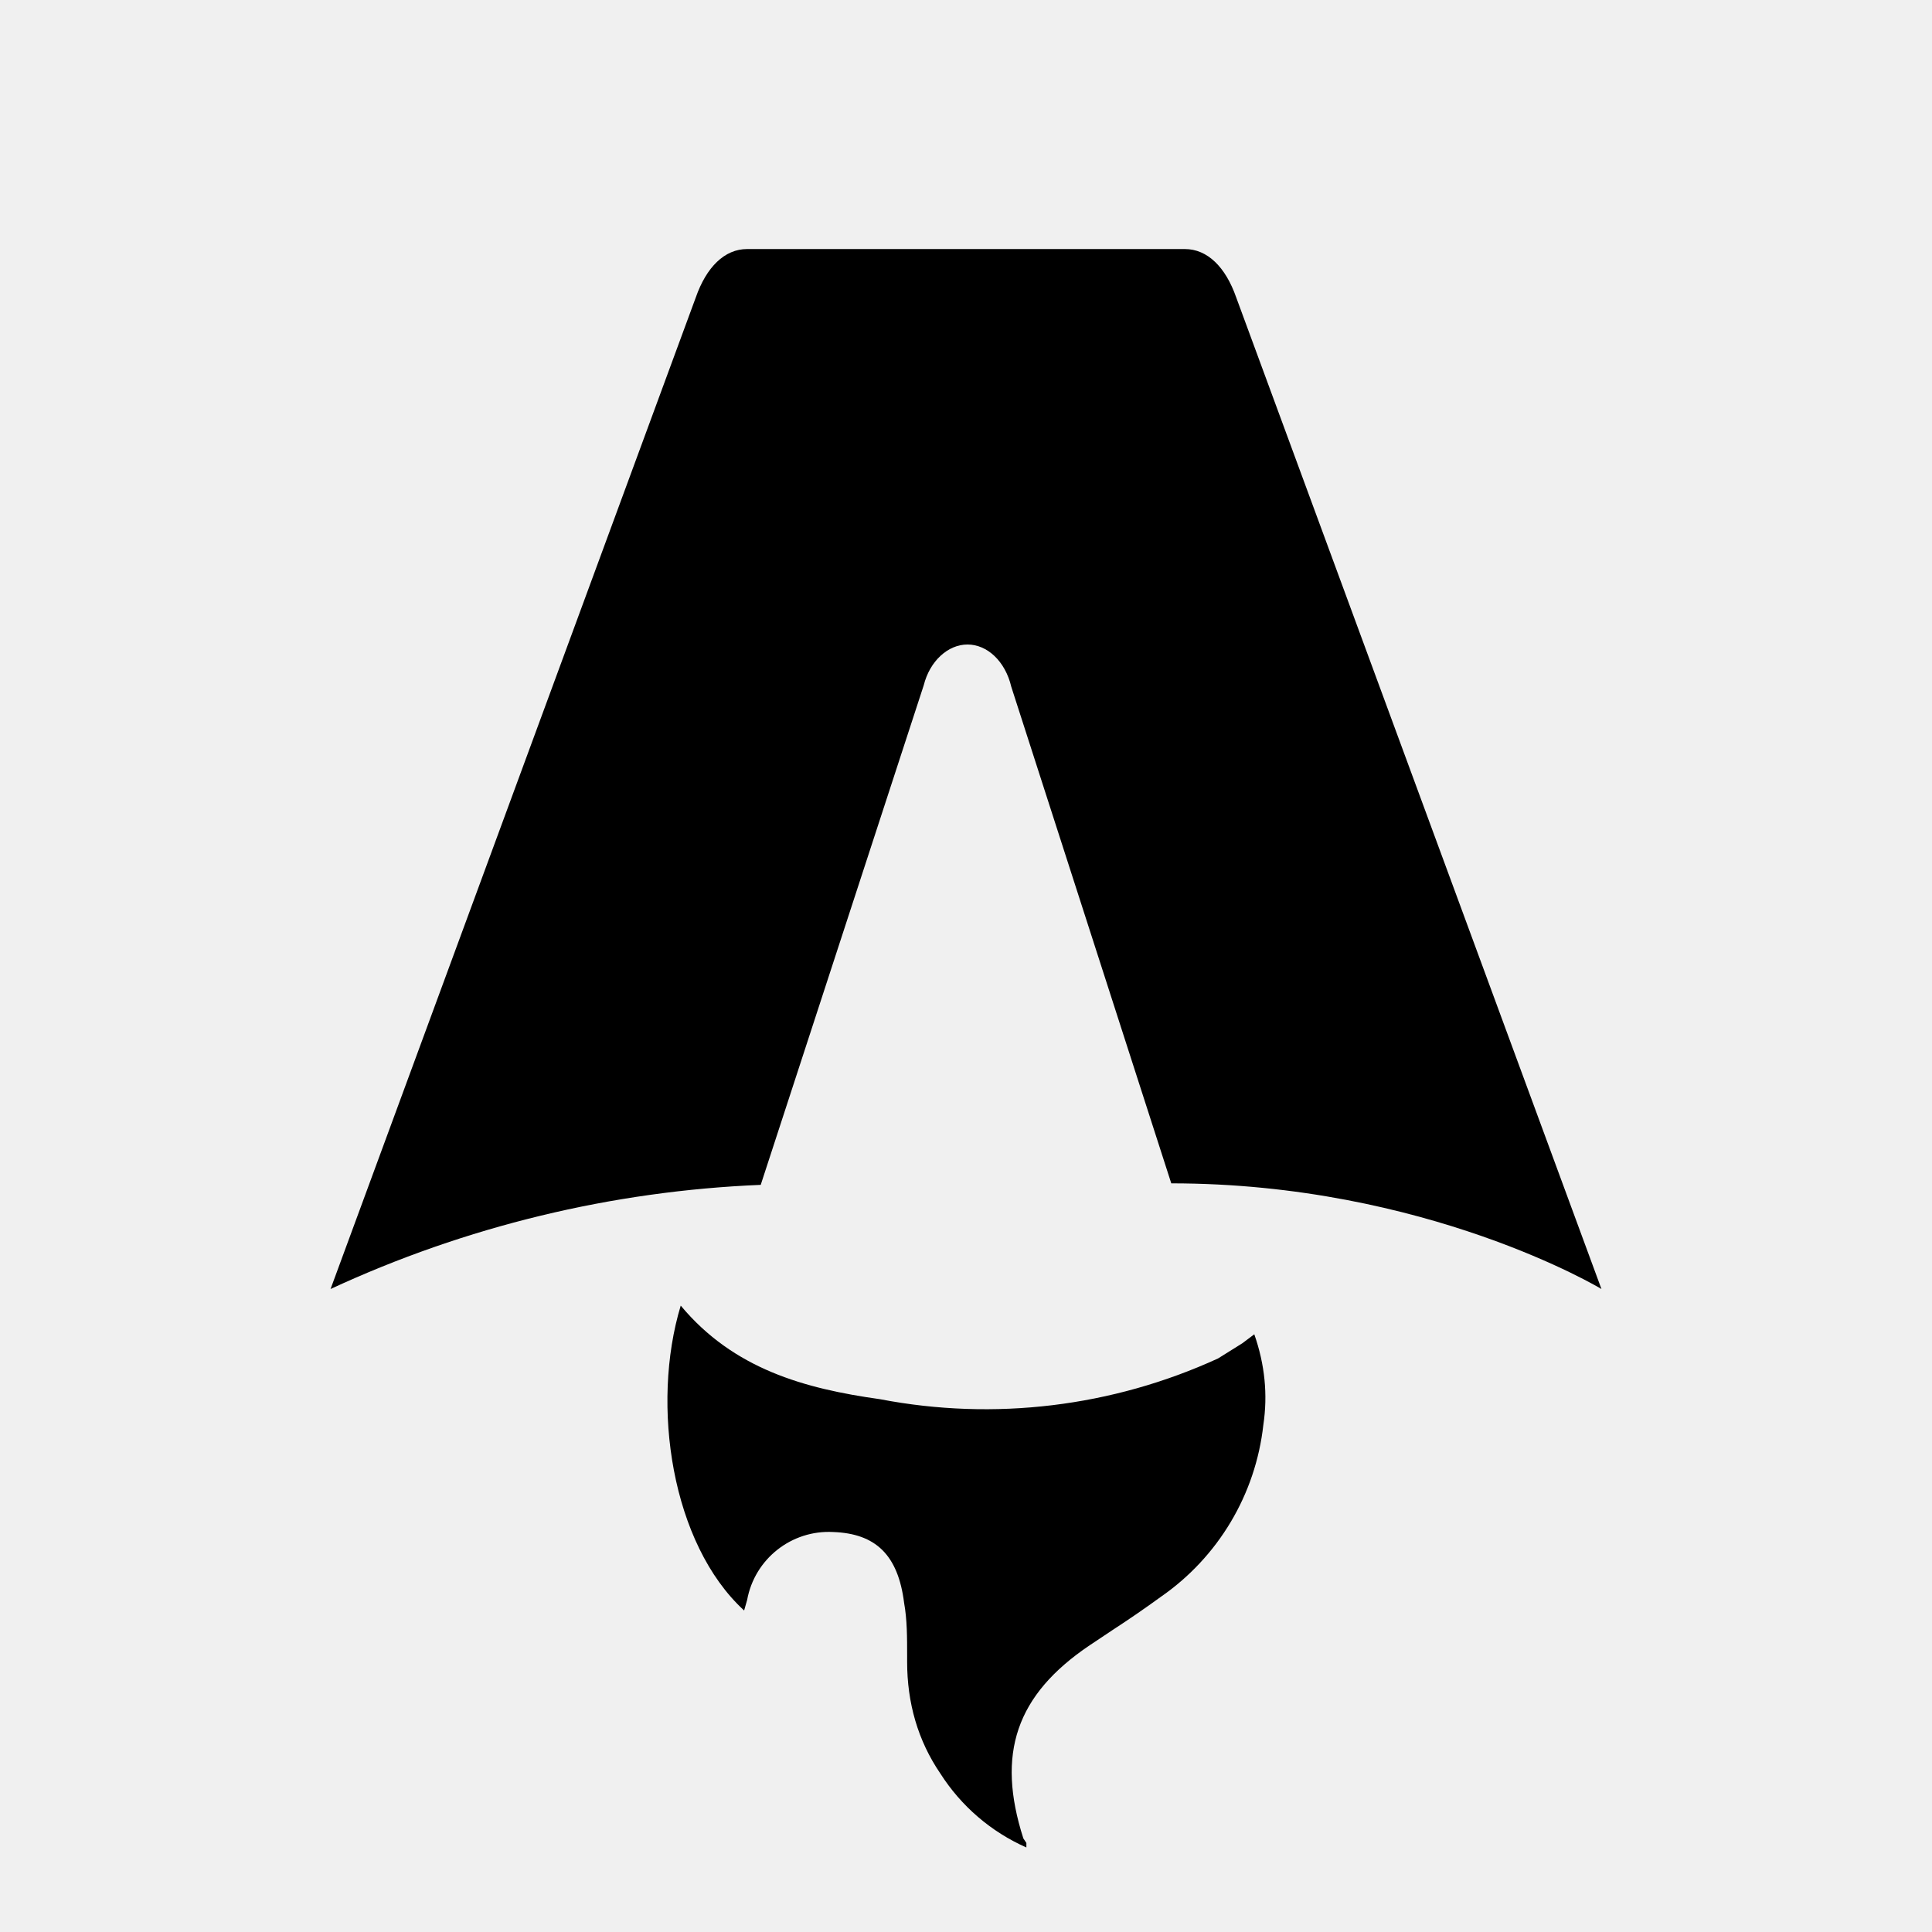
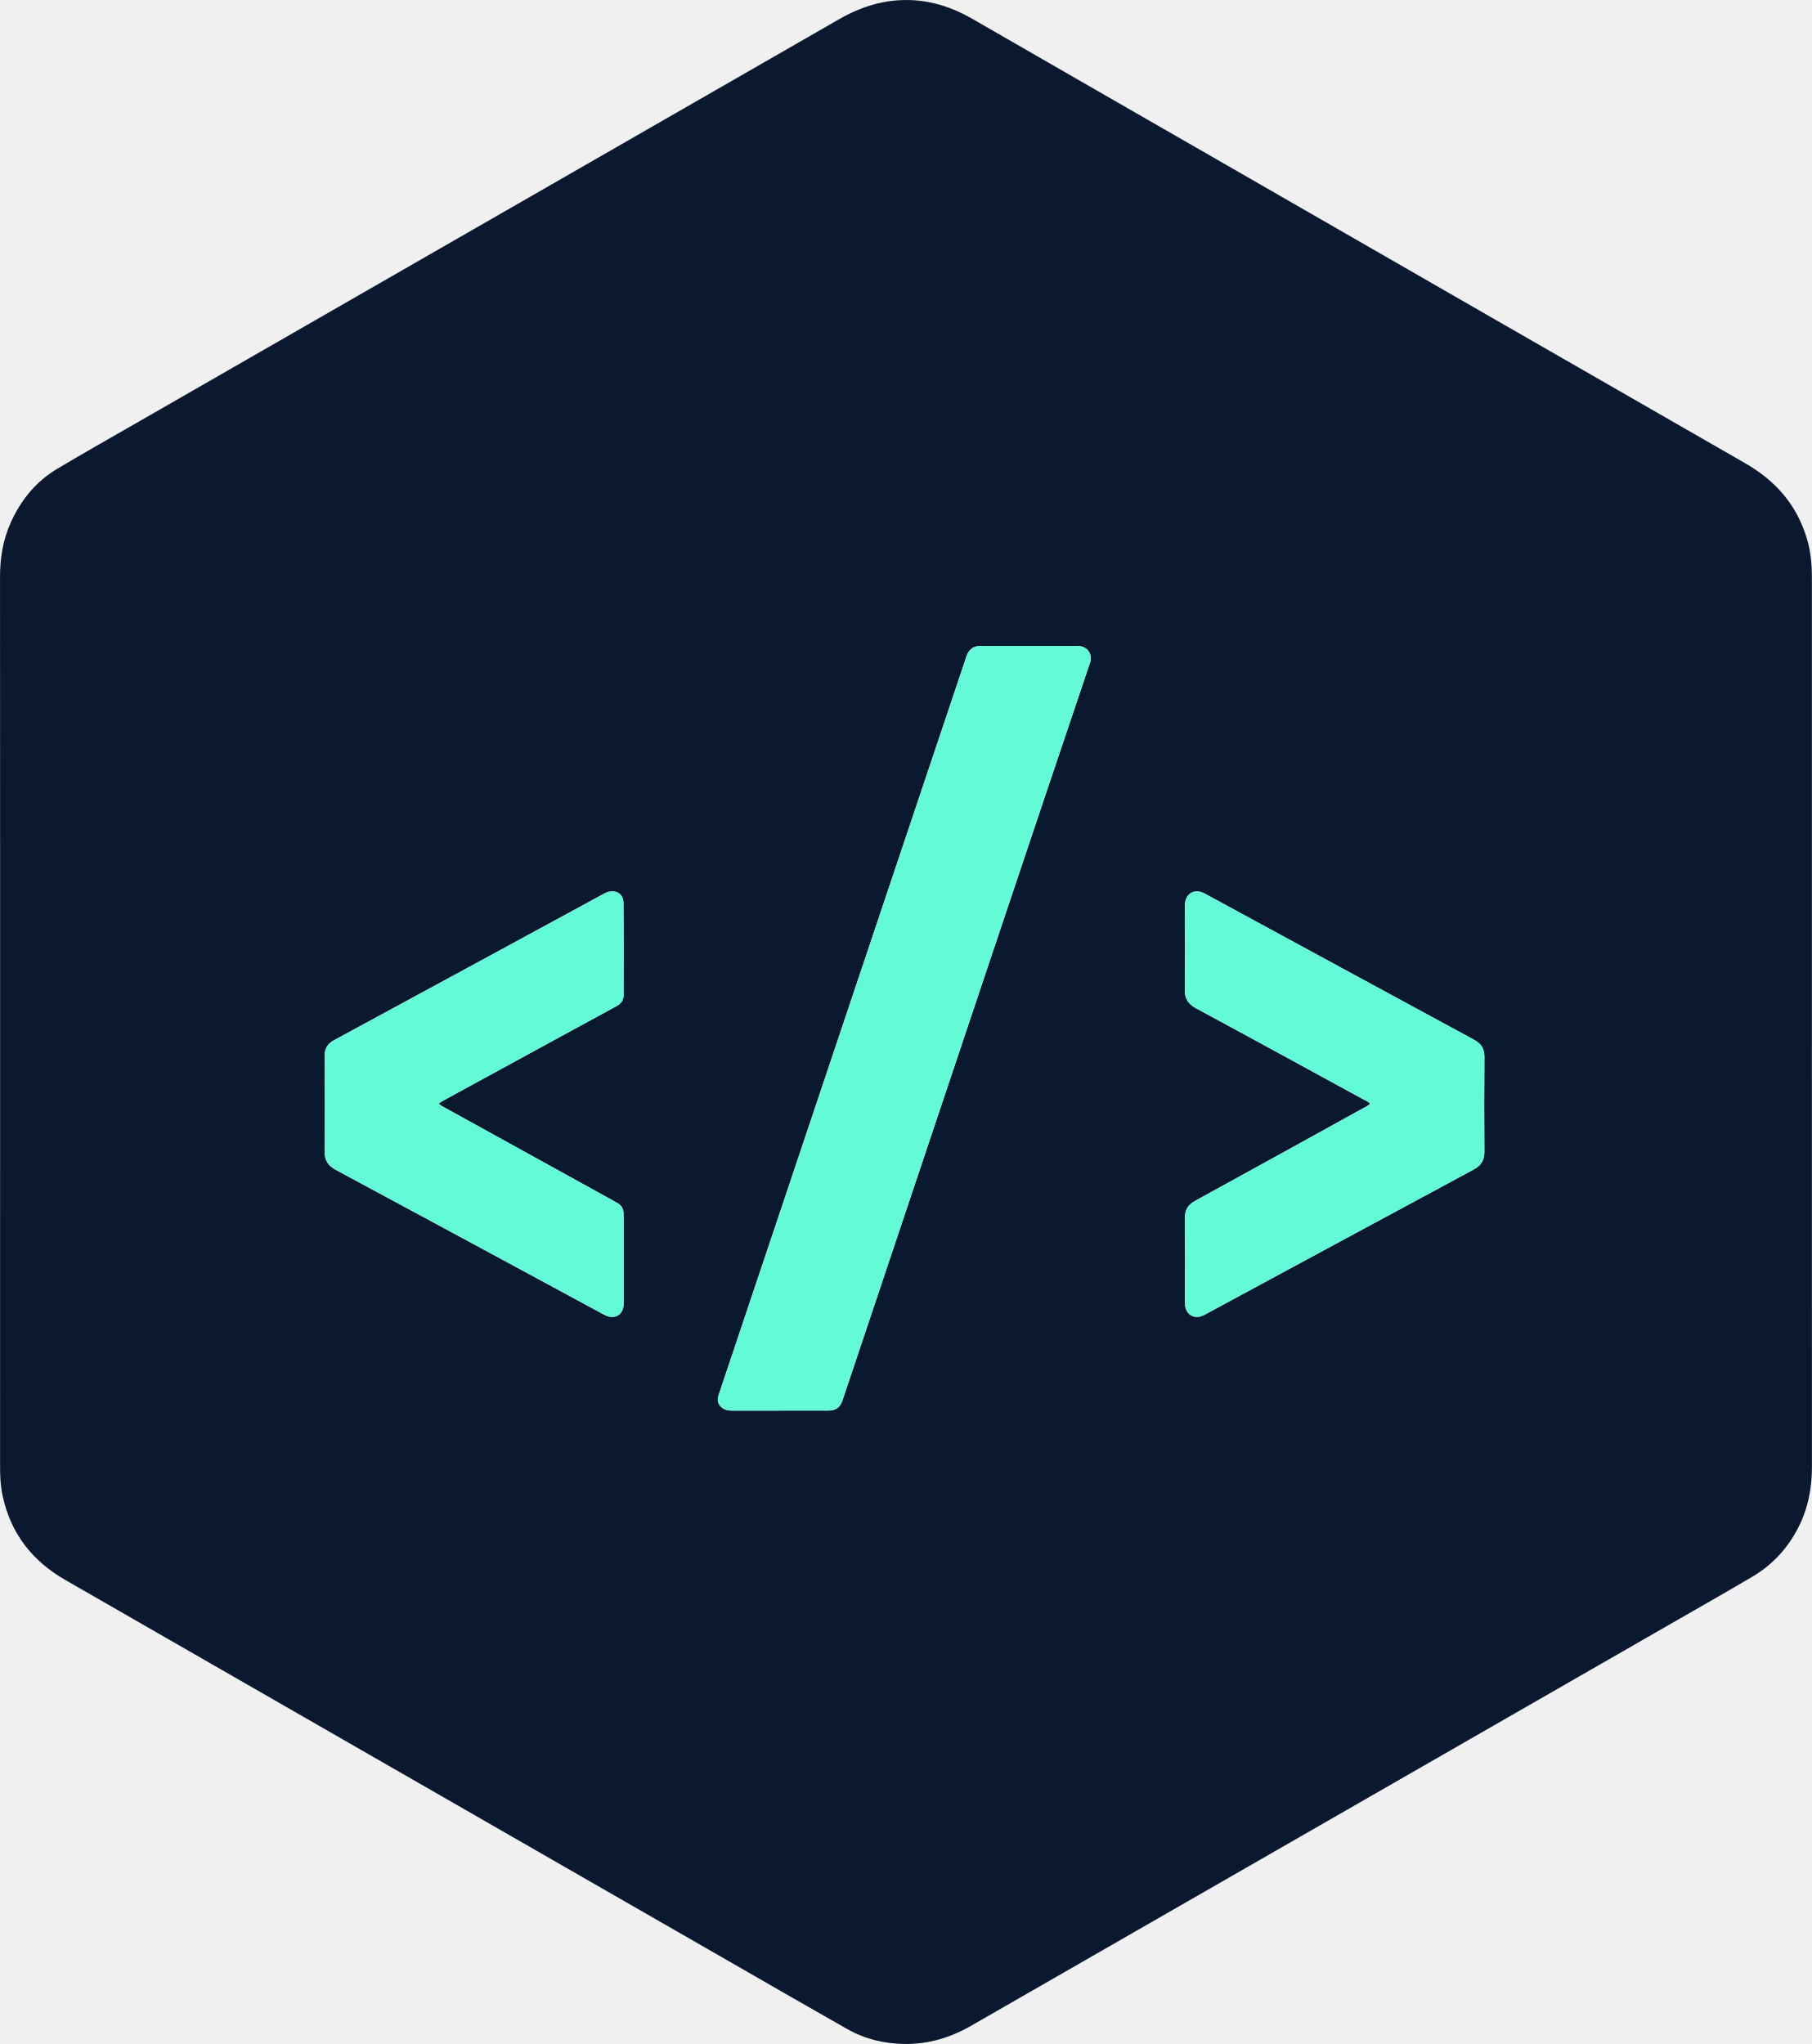
- <svg xmlns="http://www.w3.org/2000/svg" fill="none" viewBox="0 0 128 128">
-   <path d="M50.4 78.5a75.1 75.1 0 0 0-28.5 6.9l24.2-65.7c.7-2 1.9-3.2 3.4-3.2h29c1.5 0 2.7 1.2 3.4 3.2l24.2 65.7s-11.6-7-28.5-7L67 45.5c-.4-1.7-1.6-2.8-2.9-2.8-1.3 0-2.5 1.1-2.9 2.7L50.4 78.5Zm-1.1 28.2Zm-4.2-20.2c-2 6.6-.6 15.8 4.2 20.2a17.5 17.5 0 0 1 .2-.7 5.5 5.5 0 0 1 5.7-4.5c2.8.1 4.3 1.5 4.7 4.7.2 1.1.2 2.3.2 3.5v.4c0 2.7.7 5.2 2.2 7.4a13 13 0 0 0 5.7 4.9v-.3l-.2-.3c-1.8-5.6-.5-9.5 4.4-12.8l1.5-1a73 73 0 0 0 3.2-2.2 16 16 0 0 0 6.8-11.4c.3-2 .1-4-.6-6l-.8.6-1.6 1a37 37 0 0 1-22.4 2.7c-5-.7-9.7-2-13.2-6.2Z" />
-   <style>
-         path { fill: #000; }
-         @media (prefers-color-scheme: dark) {
-             path { fill: #FFF; }
-         }
-     </style>
+ <svg xmlns="http://www.w3.org/2000/svg" width="78" height="88" viewBox="0 0 78 88" fill="none">
+   <path d="M77.998 44.01C77.998 50.395 77.997 56.78 78 63.165C78 64.069 77.835 64.931 77.425 65.743C76.967 66.648 76.304 67.37 75.43 67.885C74.231 68.593 73.02 69.279 71.813 69.973C61.806 75.722 51.799 81.469 41.794 87.221C40.906 87.731 39.962 88.012 38.935 87.998C38.066 87.986 37.238 87.79 36.482 87.362C34.699 86.351 32.925 85.326 31.148 84.305C21.704 78.879 12.259 73.449 2.814 68.024C1.373 67.197 0.448 65.999 0.107 64.37C0.022 63.967 0.002 63.557 0.003 63.146C0.005 58.815 0.004 54.482 0.004 50.151C0.004 41.712 0.006 33.274 0.001 24.835C0.001 24.012 0.132 23.221 0.475 22.469C0.913 21.51 1.558 20.721 2.47 20.179C3.649 19.477 4.845 18.802 6.035 18.118C16.058 12.359 26.082 6.601 36.103 0.838C37.078 0.276 38.108 -0.044 39.242 0.006C40.183 0.047 41.044 0.342 41.858 0.811C45.518 2.923 49.183 5.026 52.847 7.133C60.275 11.406 67.701 15.682 75.133 19.947C76.446 20.7 77.359 21.752 77.788 23.205C77.947 23.743 77.999 24.297 77.998 24.856C77.997 31.241 77.998 37.626 77.998 44.011V44.01ZM33.565 60.73C34.262 60.73 34.959 60.732 35.657 60.73C35.977 60.729 36.147 60.608 36.259 60.314C36.28 60.26 36.297 60.203 36.316 60.148C38.516 53.581 40.715 47.014 42.917 40.448C44.252 36.466 45.588 32.485 46.932 28.507C47.012 28.268 46.904 27.999 46.69 27.883C46.593 27.831 46.488 27.812 46.378 27.812C44.983 27.813 43.588 27.812 42.193 27.813C41.916 27.813 41.73 27.95 41.625 28.2C41.599 28.263 41.581 28.329 41.559 28.395C38.029 38.914 34.501 49.432 30.972 59.952C30.953 60.007 30.932 60.062 30.917 60.119C30.86 60.349 30.952 60.545 31.16 60.659C31.287 60.729 31.422 60.732 31.561 60.732C32.228 60.732 32.897 60.732 33.565 60.732V60.73ZM58.981 47.518C58.887 47.618 58.784 47.654 58.691 47.706C56.279 49.038 53.869 50.374 51.452 51.697C51.136 51.87 51.004 52.094 51.007 52.448C51.018 53.64 51.011 54.833 51.011 56.025C51.011 56.093 51.01 56.163 51.02 56.23C51.081 56.621 51.422 56.802 51.785 56.638C51.839 56.614 51.889 56.584 51.941 56.557C55.772 54.488 59.601 52.415 63.436 50.353C63.764 50.177 63.902 49.945 63.899 49.582C63.89 48.223 63.888 46.865 63.9 45.506C63.903 45.149 63.764 44.932 63.449 44.761C59.611 42.685 55.779 40.6 51.945 38.516C51.885 38.483 51.825 38.448 51.762 38.423C51.398 38.284 51.084 38.462 51.02 38.844C51.006 38.93 51.011 39.019 51.011 39.107C51.011 40.271 51.02 41.434 51.004 42.597C50.999 42.987 51.14 43.224 51.489 43.411C53.888 44.705 56.279 46.015 58.672 47.321C58.773 47.376 58.886 47.415 58.979 47.517L58.981 47.518ZM18.884 47.502C18.974 47.449 19.047 47.402 19.122 47.361C21.05 46.309 22.979 45.257 24.907 44.205C25.441 43.915 25.974 43.623 26.509 43.333C26.701 43.229 26.844 43.089 26.844 42.856C26.845 41.526 26.852 40.197 26.838 38.868C26.835 38.485 26.526 38.296 26.158 38.406C26.093 38.425 26.032 38.459 25.971 38.492C22.111 40.588 18.253 42.687 14.389 44.778C14.094 44.938 13.97 45.145 13.973 45.48C13.985 46.838 13.988 48.197 13.972 49.556C13.968 49.948 14.114 50.182 14.461 50.369C18.278 52.42 22.09 54.484 25.902 56.544C25.962 56.577 26.022 56.611 26.084 56.638C26.466 56.808 26.809 56.609 26.843 56.197C26.848 56.129 26.846 56.06 26.846 55.992C26.846 54.809 26.846 53.626 26.846 52.443C26.846 52.365 26.844 52.287 26.839 52.209C26.829 52.03 26.747 51.893 26.591 51.802C26.506 51.753 26.421 51.705 26.334 51.657C23.949 50.34 21.562 49.023 19.176 47.704C19.083 47.653 18.978 47.618 18.883 47.501L18.884 47.502Z" fill="#0A192F" />
+   <path d="M33.565 60.73C32.897 60.73 32.228 60.73 31.56 60.73C31.422 60.73 31.287 60.727 31.16 60.657C30.952 60.542 30.86 60.347 30.917 60.117C30.931 60.06 30.953 60.005 30.972 59.95C34.501 49.43 38.029 38.912 41.559 28.393C41.581 28.328 41.599 28.262 41.625 28.198C41.73 27.948 41.916 27.811 42.193 27.811C43.588 27.811 44.983 27.811 46.378 27.811C46.488 27.811 46.593 27.829 46.69 27.881C46.903 27.997 47.012 28.267 46.932 28.505C45.588 32.484 44.252 36.465 42.917 40.446C40.715 47.013 38.516 53.579 36.315 60.146C36.297 60.201 36.28 60.258 36.259 60.312C36.147 60.606 35.976 60.726 35.656 60.728C34.959 60.731 34.262 60.728 33.565 60.728V60.73Z" fill="#62FAD7" />
+   <path d="M58.981 47.518C58.887 47.415 58.775 47.376 58.673 47.322C56.28 46.015 53.89 44.706 51.49 43.412C51.142 43.224 51 42.988 51.006 42.598C51.022 41.434 51.011 40.272 51.012 39.108C51.012 39.02 51.008 38.931 51.022 38.845C51.085 38.462 51.4 38.284 51.763 38.424C51.827 38.449 51.886 38.484 51.947 38.517C55.781 40.599 59.613 42.686 63.451 44.762C63.766 44.933 63.905 45.149 63.902 45.507C63.89 46.865 63.892 48.224 63.901 49.583C63.904 49.946 63.766 50.177 63.437 50.354C59.603 52.416 55.774 54.487 51.943 56.557C51.891 56.586 51.841 56.615 51.787 56.639C51.424 56.803 51.083 56.621 51.021 56.23C51.01 56.163 51.013 56.094 51.013 56.026C51.013 54.834 51.02 53.641 51.008 52.449C51.005 52.095 51.138 51.871 51.454 51.698C53.871 50.375 56.281 49.04 58.692 47.707C58.785 47.655 58.889 47.618 58.983 47.519L58.981 47.518Z" fill="#62FAD7" />
+   <path d="M18.884 47.502C18.98 47.619 19.086 47.654 19.178 47.705C21.564 49.023 23.95 50.34 26.336 51.658C26.422 51.706 26.508 51.754 26.593 51.803C26.749 51.894 26.831 52.031 26.841 52.21C26.845 52.288 26.848 52.366 26.848 52.444C26.848 53.627 26.848 54.81 26.848 55.992C26.848 56.061 26.85 56.13 26.845 56.198C26.811 56.61 26.468 56.809 26.086 56.639C26.023 56.611 25.964 56.577 25.904 56.545C22.09 54.485 18.28 52.421 14.462 50.37C14.115 50.183 13.969 49.949 13.974 49.557C13.99 48.198 13.988 46.839 13.975 45.48C13.972 45.145 14.095 44.939 14.391 44.779C18.254 42.688 22.113 40.59 25.973 38.492C26.033 38.46 26.094 38.427 26.16 38.407C26.528 38.297 26.836 38.486 26.84 38.868C26.854 40.197 26.846 41.527 26.845 42.856C26.845 43.09 26.703 43.23 26.511 43.334C25.976 43.624 25.443 43.916 24.909 44.206C22.98 45.258 21.052 46.309 19.124 47.361C19.049 47.403 18.975 47.45 18.886 47.503L18.884 47.502Z" fill="#62FAD7" />
</svg>
